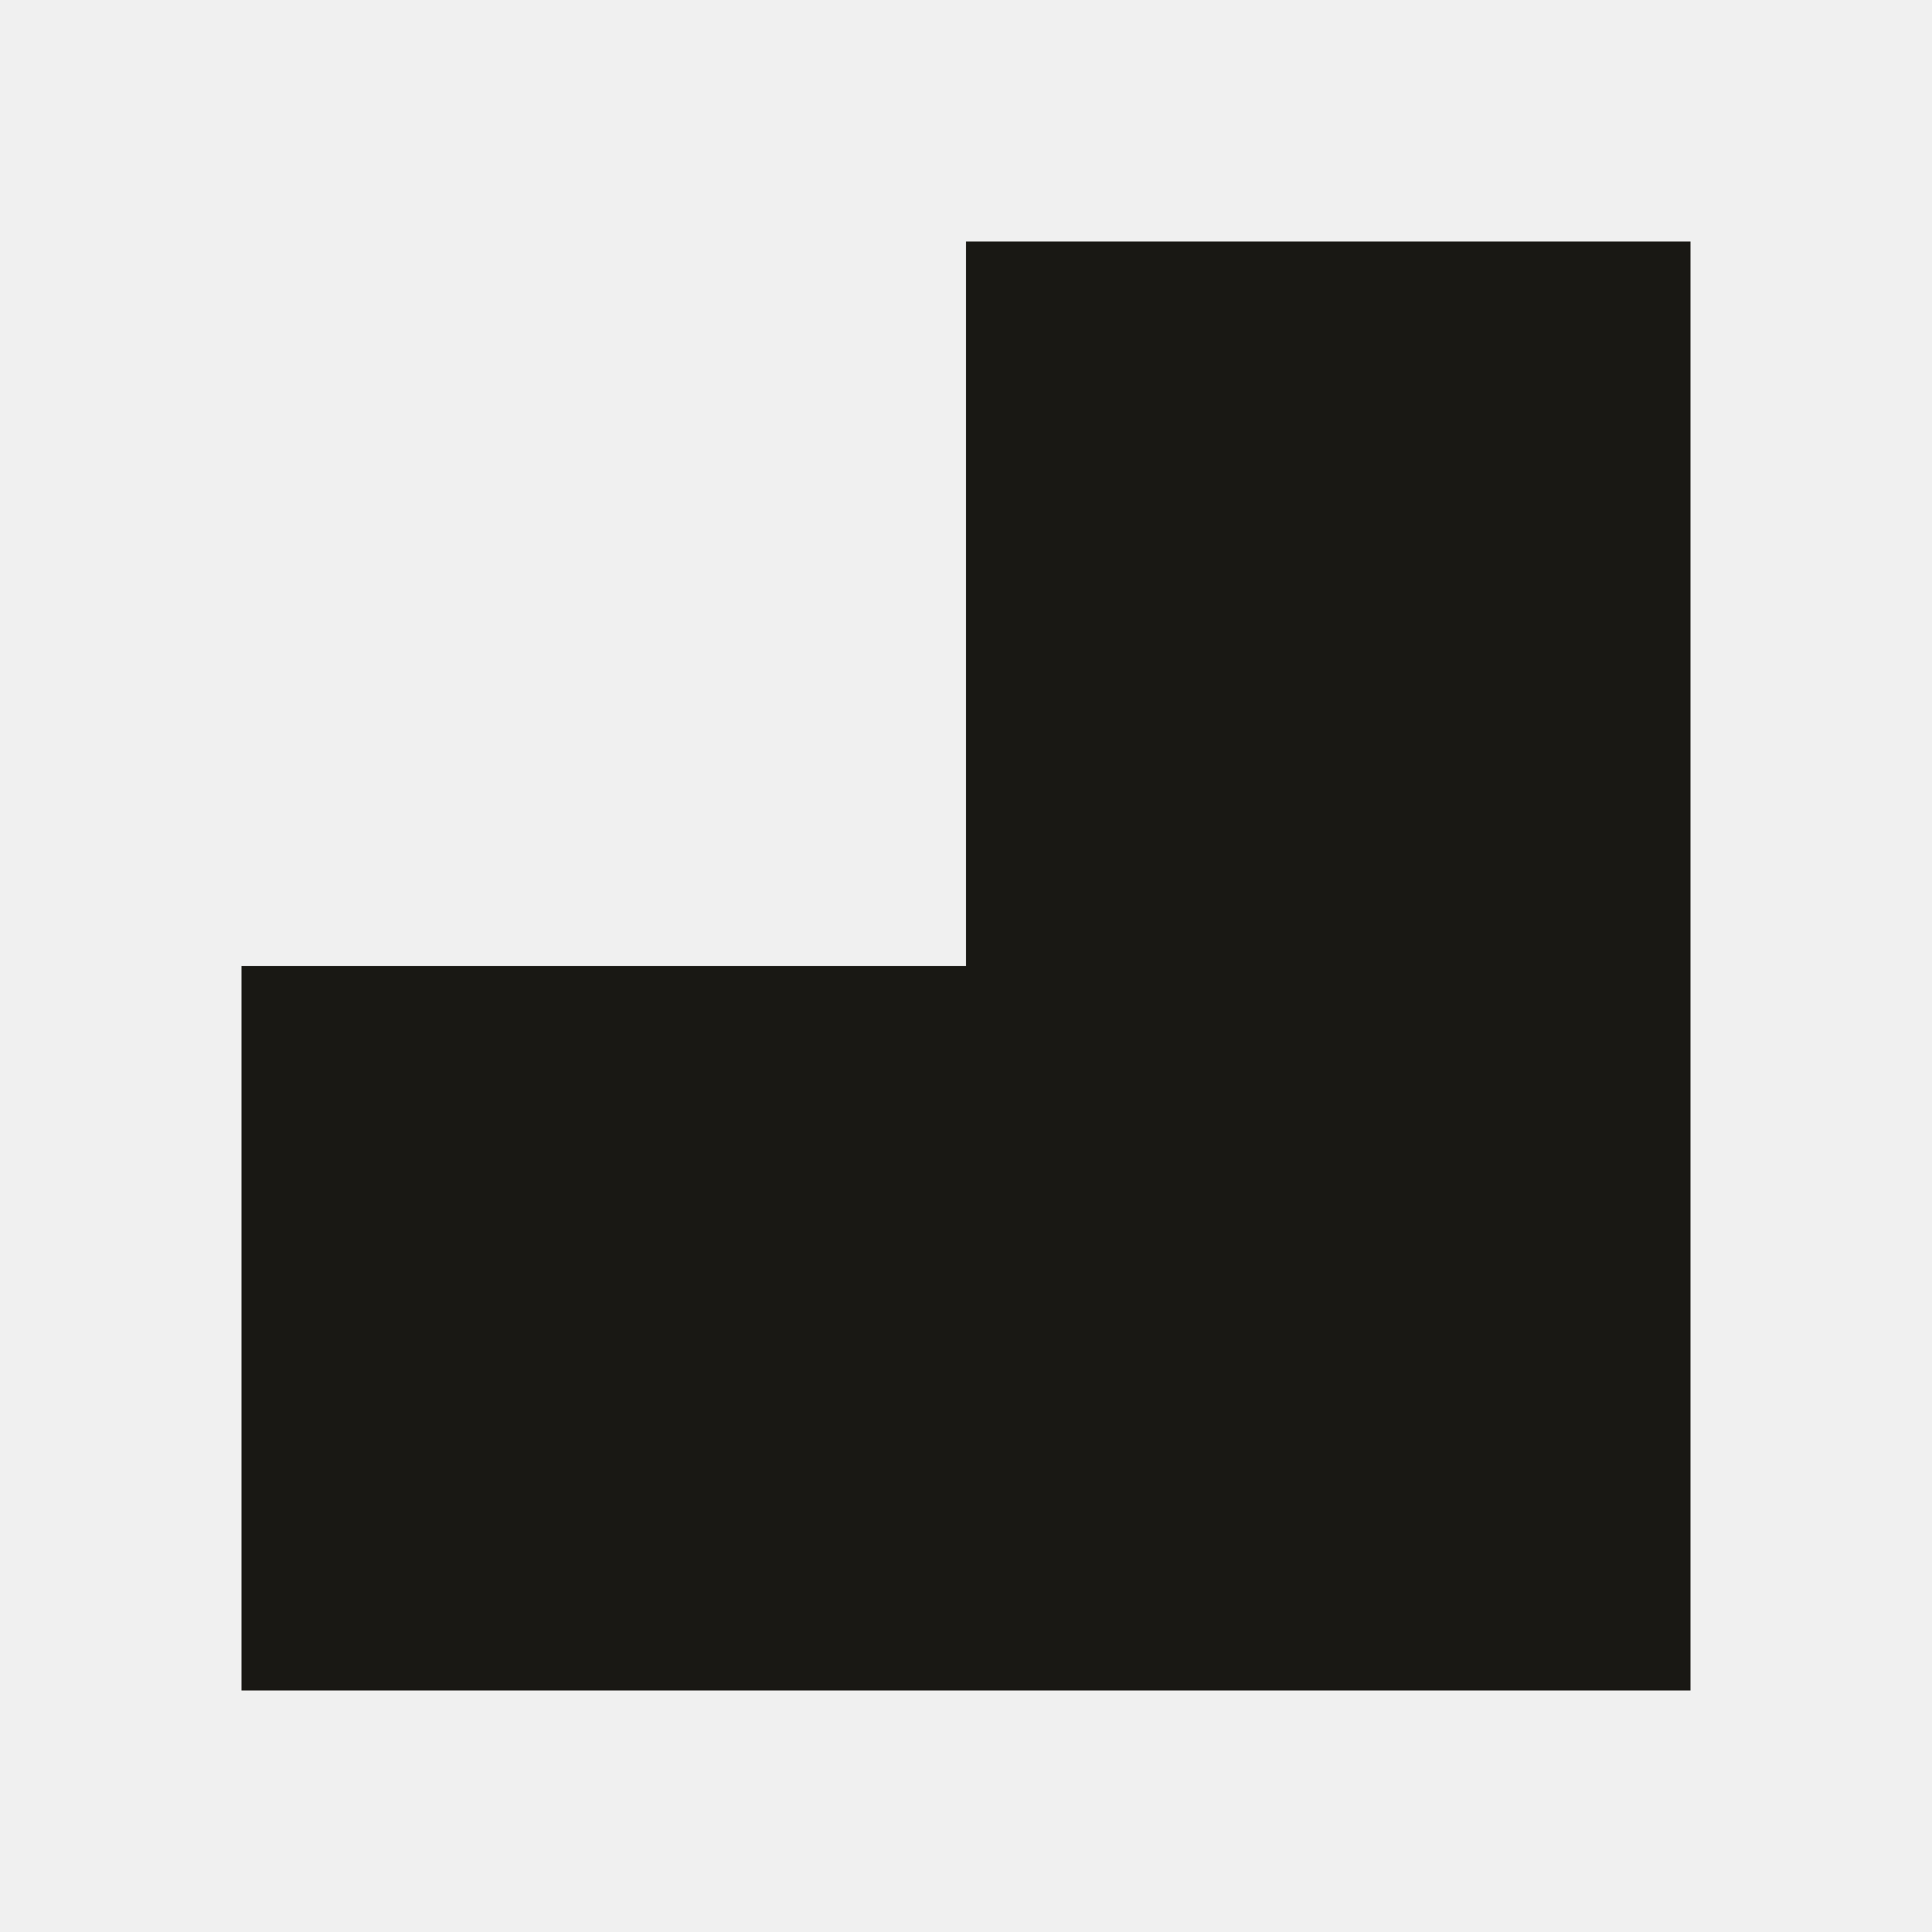
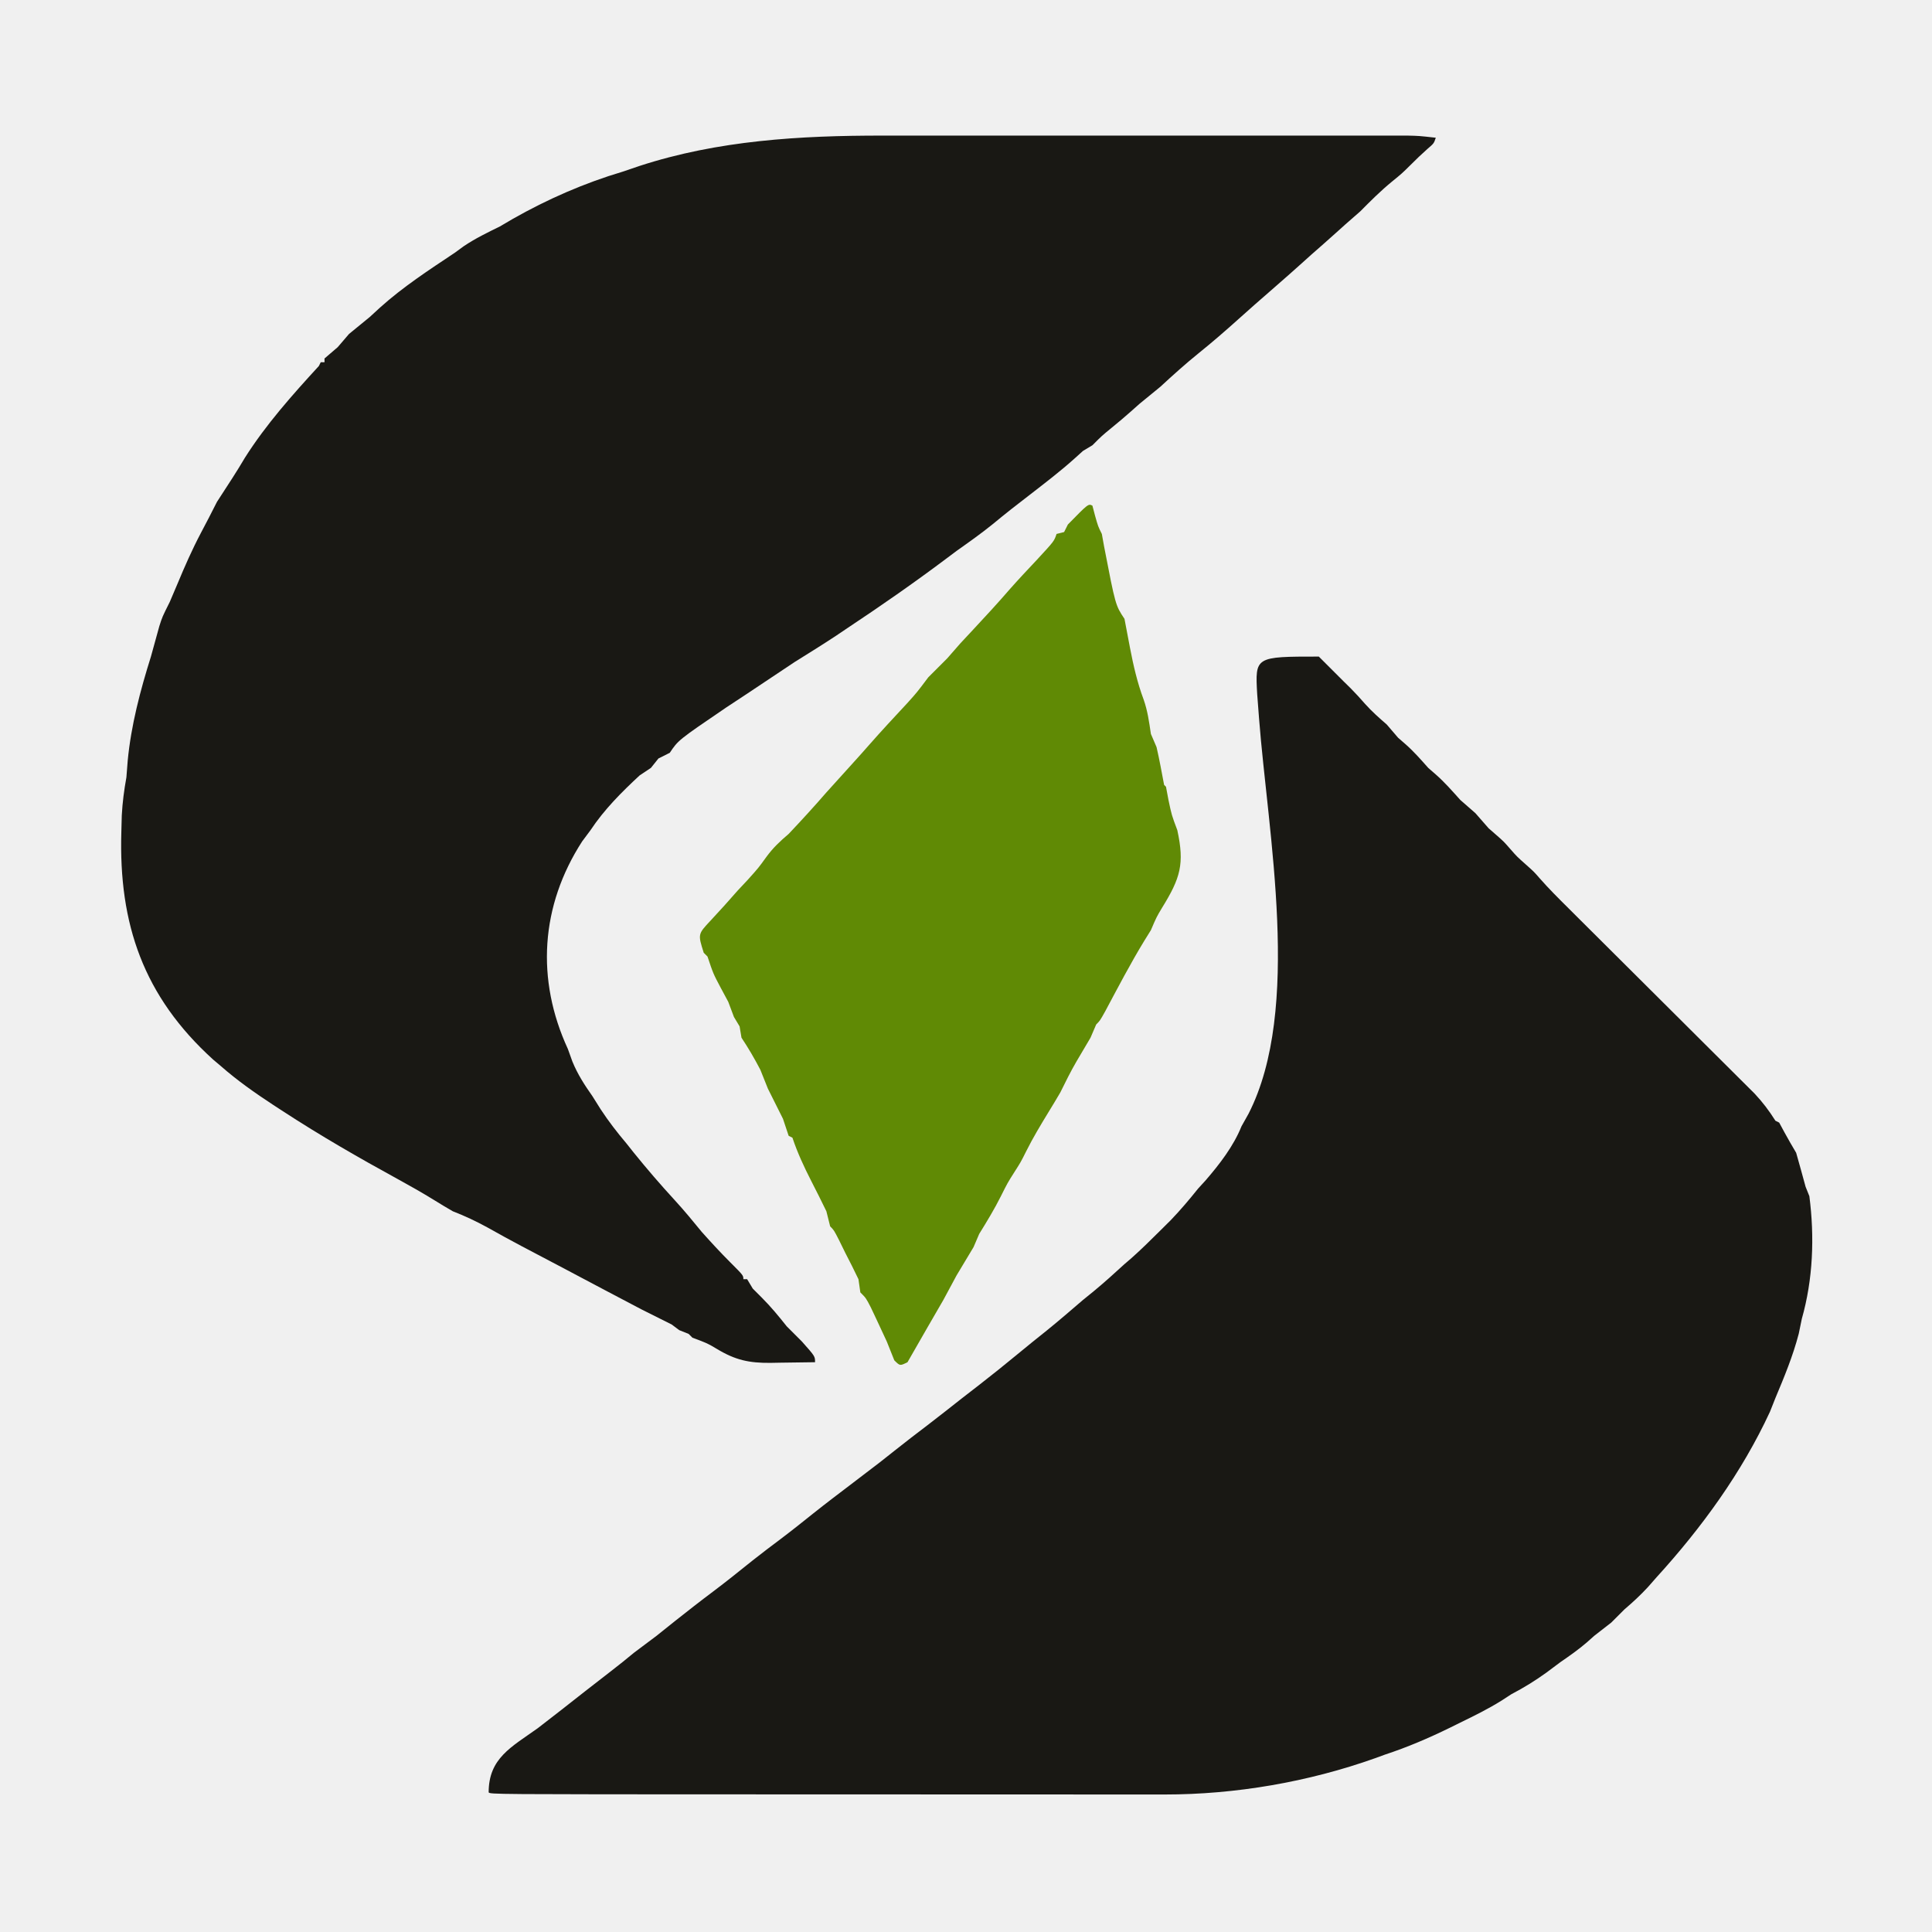
- <svg xmlns="http://www.w3.org/2000/svg" viewBox="0 0 64 64">
-   <style>path{fill:#191814}@media(prefers-color-scheme:dark){path{fill:#FBFAF8}}</style>
-   <path d="M8,56 L8,32 L32,32 L32,8 L56,8 L56,56 Z" />
+ <svg xmlns="http://www.w3.org/2000/svg" viewBox="0 0 1024 1024" role="img" aria-label="Undominated.ai">
+   <style>
+   .witnesses { fill: #191814; }
+   .evidence { fill: #608A05; }
+   @media (prefers-color-scheme: dark) {
+     .witnesses { fill: #FFFFFF; }
+     .evidence { fill: #83B81D; }
+   }
+ </style>
+   <g class="witnesses" fill="#191814">
+     <path class="witness-a" transform="translate(467.8167,71.87061)" d="M0 0 C3.06 -0 6.12 -0 9.27 -0.01 C17.62 -0.01 25.97 -0.01 34.32 -0 C43.07 -0 51.82 -0 60.58 -0.01 C75.26 -0.01 89.95 -0.01 104.63 -0 C121.6 0 138.58 0 155.55 -0 C170.14 -0.01 184.73 -0.01 199.32 -0.01 C208.03 -0 216.74 -0 225.45 -0.01 C235.14 -0.01 244.84 -0.01 254.53 0 C255.97 -0 255.97 -0 263.27 -0.01 C264.59 -0 264.59 -0 271.26 0 C273.55 0 275.85 0 278.21 0 C284.18 0.13 284.18 0.13 293.18 1.13 C292.18 4.13 292.18 4.13 288.75 7.07 C285.7 9.78 282.74 12.6 279.87 15.5 C275.18 20.13 275.18 20.13 269.81 24.5 C263.87 29.39 258.58 34.67 253.18 40.13 C250.54 42.49 247.87 44.82 245.18 47.13 C243.53 48.61 241.88 50.1 240.18 51.63 C235.88 55.5 231.54 59.32 227.18 63.13 C225.53 64.61 223.88 66.1 222.18 67.63 C217.88 71.5 213.55 75.33 209.18 79.13 C207.86 80.28 206.54 81.44 205.18 82.63 C202.56 84.92 199.94 87.22 197.31 89.5 C194.25 92.19 191.21 94.9 188.18 97.63 C181.39 103.74 174.55 109.64 167.43 115.38 C160.43 121.04 153.8 127.02 147.18 133.13 C143.53 136.14 139.86 139.14 136.18 142.13 C135.44 142.79 135.44 142.79 131.68 146.13 C128.34 149.1 124.9 151.99 121.43 154.82 C116.18 159.13 116.18 159.13 111.18 164.13 C109.53 165.12 107.88 166.11 106.18 167.13 C104.72 168.45 103.25 169.77 101.75 171.13 C94.05 178.05 85.85 184.29 77.67 190.63 C76.13 191.82 74.59 193.02 73 194.25 C71.47 195.44 69.95 196.62 68.37 197.84 C65.02 200.47 61.72 203.17 58.43 205.88 C52.21 210.92 45.72 215.5 39.18 220.13 C37.29 221.55 35.39 222.98 33.43 224.44 C16.39 237.22 -1.07 249.35 -18.82 261.13 C-20.78 262.45 -22.74 263.77 -24.75 265.13 C-32.03 269.93 -39.43 274.51 -46.82 279.13 C-50.83 281.78 -54.83 284.44 -58.82 287.13 C-61.82 289.13 -64.82 291.13 -67.82 293.13 C-69.36 294.16 -70.91 295.19 -72.5 296.25 C-75.97 298.56 -79.45 300.85 -82.94 303.13 C-108.35 320.43 -108.35 320.43 -112.82 327.13 C-113.81 327.62 -113.81 327.62 -118.82 330.13 C-120.14 331.78 -121.46 333.43 -122.82 335.13 C-124.8 336.45 -126.78 337.77 -128.82 339.13 C-138.43 348.06 -147.54 357.15 -154.82 368.13 C-156.28 370.09 -157.75 372.05 -159.25 374.07 C-181.35 408.27 -183.82 447.28 -166.82 484.13 C-166.03 486.32 -165.25 488.5 -164.44 490.75 C-161.61 497.63 -158.08 503.05 -153.82 509.13 C-152.35 511.46 -150.89 513.79 -149.38 516.19 C-145.18 522.57 -140.74 528.31 -135.82 534.13 C-134.56 535.72 -133.3 537.31 -132 538.94 C-124.98 547.64 -117.7 556.08 -110.13 564.32 C-105.14 569.77 -100.49 575.4 -95.82 581.13 C-90.93 586.6 -86.01 591.94 -80.82 597.13 C-73.82 604.13 -73.82 604.13 -73.82 606.13 C-73.16 606.13 -72.5 606.13 -71.82 606.13 C-70.83 607.78 -69.84 609.43 -68.82 611.13 C-67.27 612.68 -65.72 614.22 -64.13 615.82 C-59.25 620.69 -55.1 625.74 -50.82 631.13 C-48.17 633.82 -45.5 636.48 -42.82 639.13 C-35.82 647 -35.82 647 -35.82 650.13 C-41.96 650.24 -48.11 650.32 -54.25 650.38 C-55.99 650.41 -57.73 650.45 -59.52 650.48 C-70.85 650.57 -78.09 648.99 -87.88 643.07 C-92.82 640.13 -92.82 640.13 -100.82 637.13 C-101.48 636.47 -102.14 635.81 -102.82 635.13 C-104.47 634.47 -106.12 633.81 -107.82 633.13 C-108.48 632.63 -108.48 632.63 -111.82 630.13 C-117.14 627.44 -122.48 624.78 -127.82 622.13 C-134.16 618.82 -140.49 615.48 -146.82 612.13 C-150.98 609.92 -155.15 607.72 -159.32 605.51 C-162.32 603.92 -165.32 602.33 -168.32 600.74 C-175.98 596.69 -183.64 592.65 -191.32 588.63 C-197.39 585.41 -203.39 582.13 -209.38 578.75 C-215.57 575.36 -221.29 572.67 -227.82 570.13 C-231.19 568.19 -234.52 566.19 -237.82 564.13 C-244.16 560.23 -250.6 556.58 -257.13 553 C-277.76 541.71 -298.11 529.99 -317.82 517.13 C-318.66 516.58 -318.66 516.58 -322.94 513.8 C-332.72 507.38 -342.01 500.87 -350.82 493.13 C-352.14 492.02 -353.46 490.9 -354.82 489.75 C-391.77 456.27 -404.96 417.88 -403.5 369.07 C-403.43 366.17 -403.35 363.27 -403.27 360.28 C-402.89 353.37 -402.05 346.92 -400.82 340.13 C-400.7 338.68 -400.7 338.68 -400.13 331.32 C-398.35 312.54 -393.46 294.08 -387.82 276.13 C-386.32 270.77 -384.84 265.41 -383.38 260.05 C-381.82 255.13 -381.82 255.13 -377.82 247.13 C-376.44 243.95 -375.08 240.76 -373.75 237.57 C-369.92 228.37 -365.98 219.38 -361.32 210.57 C-358.43 205.11 -355.58 199.65 -352.82 194.13 C-350.1 189.91 -347.39 185.7 -344.64 181.5 C-342.33 177.93 -340.12 174.29 -337.94 170.63 C-326.76 153.01 -312.89 137.47 -298.82 122.13 C-298.49 121.47 -298.16 120.81 -297.82 120.13 C-297.16 120.13 -296.5 120.13 -295.82 120.13 C-295.82 119.47 -295.82 118.81 -295.82 118.13 C-293.51 116.15 -291.2 114.17 -288.82 112.13 C-287.83 110.97 -287.83 110.97 -282.82 105.13 C-279.17 102.1 -275.5 99.1 -271.82 96.13 C-270.02 94.48 -268.23 92.83 -266.38 91.13 C-254.17 80.16 -240.44 71.21 -226.82 62.13 C-225.21 60.95 -223.6 59.78 -221.94 58.57 C-215.82 54.46 -209.43 51.38 -202.82 48.13 C-200.57 46.81 -198.32 45.49 -196 44.13 C-177.62 33.69 -158.07 25.15 -137.82 19.13 C-134.91 18.14 -132 17.15 -129 16.13 C-87.23 2.49 -43.65 -0.03 0 0 Z" />
+     <path class="witness-b" transform="translate(699,348)" d="M0 0 C4.33 4.33 8.67 8.67 13 13 C14.28 14.26 15.56 15.52 16.88 16.81 C19.5 19.48 22.06 22.23 24.5 25.06 C28.08 29.09 31.94 32.46 36 36 C37.98 38.31 39.96 40.62 42 43 C43.28 44.11 44.56 45.23 45.88 46.38 C50.33 50.29 54.06 54.57 58 59 C58.65 59.57 58.65 59.57 61.94 62.44 C66.71 66.62 70.75 71.28 75 76 C77.66 78.34 80.33 80.67 83 83 C85.33 85.67 87.67 88.33 90 91 C91.32 92.15 92.64 93.31 94 94.5 C98 98 98 98 101.44 101.94 C105 106 105 106 109.5 110 C114 114 114 114 117.08 117.54 C121.92 123.04 127.06 128.16 132.26 133.32 C134.54 135.59 136.82 137.87 139.17 140.21 C140.39 141.42 141.6 142.62 142.85 143.87 C146.67 147.66 150.48 151.46 154.29 155.26 C165.12 166.05 175.95 176.85 186.8 187.63 C193.44 194.23 200.07 200.84 206.7 207.46 C209.23 209.97 211.75 212.49 214.28 215 C217.82 218.51 221.35 222.03 224.87 225.55 C226.88 227.55 228.89 229.55 230.96 231.61 C235.27 236.22 238.64 240.68 242 246 C242.66 246.33 243.32 246.66 244 247 C244.93 248.71 245.86 250.42 246.81 252.19 C248.81 255.83 250.86 259.44 253 263 C254.71 268.99 256.37 274.99 258 281 C258.66 282.65 259.32 284.3 260 286 C262.8 307.6 261.95 330.1 256 351 C255.46 353.6 254.93 356.2 254.38 358.88 C251.29 370.73 246.73 381.72 242 393 C241.05 395.39 240.1 397.79 239.12 400.25 C224.2 432.49 202.85 461.83 179 488 C177.49 489.71 175.99 491.42 174.44 493.19 C170.48 497.48 166.43 501.22 162 505 C159.69 507.31 157.38 509.62 155 512 C152.02 514.35 149.02 516.69 146 519 C144.7 520.15 143.4 521.31 142.06 522.5 C137.57 526.37 132.88 529.64 128 533 C125.55 534.84 123.09 536.67 120.56 538.56 C114.46 542.95 108.63 546.53 102 550 C100.29 551.11 98.58 552.23 96.81 553.38 C89.75 557.78 82.49 561.36 75 565 C73.17 565.9 71.34 566.81 69.46 567.74 C58.15 573.27 46.98 578.06 35 582 C34.16 582.31 34.16 582.31 29.92 583.86 C-5.54 596.49 -44.09 603.13 -81.72 603.12 C-83.3 603.12 -83.3 603.12 -91.29 603.12 C-94.76 603.12 -98.24 603.12 -101.72 603.11 C-105.39 603.11 -109.07 603.11 -112.75 603.11 C-122.71 603.11 -132.67 603.11 -142.64 603.1 C-153.06 603.1 -163.48 603.09 -173.9 603.09 C-193.62 603.09 -213.34 603.08 -233.06 603.07 C-255.52 603.06 -277.98 603.06 -300.43 603.05 C-438.98 603.02 -438.98 603.02 -440 602 C-440 583.88 -427.97 577.98 -414 568 C-405.51 561.49 -397.1 554.87 -388.69 548.25 C-384.14 544.68 -379.58 541.14 -375 537.62 C-370.94 534.49 -366.94 531.28 -363 528 C-359 525 -355 522 -351 519 C-347.66 516.34 -344.33 513.68 -341 511 C-334.4 505.78 -327.8 500.6 -321.06 495.56 C-313.92 490.19 -306.97 484.6 -300 479 C-295.17 475.2 -290.3 471.48 -285.38 467.81 C-279.49 463.37 -273.73 458.79 -267.98 454.17 C-261.07 448.67 -254.03 443.34 -247 438 C-231.42 426.14 -231.42 426.14 -225 421 C-219.17 416.33 -213.23 411.82 -207.29 407.29 C-201.15 402.58 -195.08 397.79 -189 393 C-185.94 390.62 -182.88 388.25 -179.81 385.88 C-173.13 380.68 -166.53 375.4 -160 370 C-154.75 365.7 -149.51 361.4 -144.19 357.19 C-137.67 351.93 -131.35 346.45 -125 341 C-123.12 339.47 -121.25 337.95 -119.31 336.38 C-113.7 331.75 -108.35 326.91 -103 322 C-101.8 320.97 -100.59 319.93 -99.35 318.87 C-94.07 314.17 -89.07 309.24 -84.06 304.25 C-82.2 302.4 -80.33 300.55 -78.41 298.64 C-73.29 293.3 -68.62 287.78 -64 282 C-62.68 280.56 -61.36 279.11 -60 277.62 C-52.67 269.15 -45.18 259.45 -41 249 C-40.38 247.9 -40.38 247.9 -37.25 242.31 C-8.88 186.82 -27.02 93.64 -31.68 32.76 C-31.76 31.64 -31.76 31.64 -32.2 25.94 C-32.35 23.95 -32.51 21.95 -32.66 19.9 C-33.8 0 -33.8 0 0 0 Z" />
+   </g>
+   <path class="evidence" fill="#608A05" transform="translate(579,268)" d="M0 0 C0.45 1.73 0.91 3.46 1.38 5.25 C3 11 3 11 5 15 C5.2 16.09 5.2 16.09 6.19 21.62 C12.22 52.83 12.22 52.83 17 60 C17.99 65.13 18.98 70.27 19.93 75.41 C21.71 84.71 23.81 93.81 27.12 102.69 C29.27 108.75 30.05 114.65 31 121 C31.99 123.31 32.98 125.62 34 128 C35.53 134.63 36.73 141.31 38 148 C38.33 148.33 38.66 148.66 39 149 C39.43 151.31 39.87 153.62 40.31 156 C42 164 42 164 45 172 C48.91 189.89 46.62 197.4 37 213 C34 218 34 218 31 225 C29.89 226.79 28.77 228.59 27.62 230.44 C20.13 242.7 13.51 255.45 6.73 268.12 C4 273 4 273 2 275 C1.01 277.31 0.02 279.62 -1 282 C-3.49 286.24 -5.99 290.48 -8.5 294.7 C-11.59 300.02 -14.28 305.49 -17 311 C-18.96 314.36 -20.96 317.69 -23 321 C-27.27 328 -31.46 334.92 -35.12 342.25 C-38 348 -38 348 -41.44 353.38 C-45 359 -45 359 -48.44 365.88 C-51.93 372.86 -55.89 379.36 -60 386 C-60.99 388.31 -61.98 390.62 -63 393 C-65.99 398.01 -68.99 403.01 -72 408 C-74.34 412.33 -76.67 416.66 -79 421 C-81.73 425.78 -84.5 430.54 -87.27 435.3 C-90.88 441.51 -94.44 447.75 -98 454 C-102 456 -102 456 -105 453 C-106.37 449.68 -107.7 446.35 -109 443 C-110.82 439.01 -112.68 435.03 -114.56 431.06 C-115.04 430.06 -115.04 430.06 -117.44 424.97 C-120 420 -120 420 -123 417 C-123.16 415.85 -123.16 415.85 -124 410 C-126.24 405.29 -128.59 400.63 -131 396 C-132.09 393.77 -133.19 391.55 -134.31 389.25 C-137 384 -137 384 -139 382 C-139.66 379.36 -140.32 376.72 -141 374 C-143.6 368.63 -146.27 363.3 -149 358 C-152.84 350.5 -156.33 343 -159 335 C-159.66 334.67 -160.32 334.34 -161 334 C-161.99 331.03 -162.98 328.06 -164 325 C-166.65 319.66 -169.32 314.33 -172 309 C-173.33 305.67 -174.67 302.33 -176 299 C-179.09 293.08 -182.3 287.56 -186 282 C-186.33 280.02 -186.66 278.04 -187 276 C-187.99 274.35 -188.98 272.7 -190 271 C-190.5 269.68 -190.5 269.68 -193 263 C-194.32 260.55 -195.64 258.09 -197 255.56 C-201 248 -201 248 -204 239 C-204.66 238.34 -205.32 237.68 -206 237 C-209.13 227.14 -209.13 227.14 -202.44 220 C-197.53 214.74 -192.72 209.43 -188 204 C-186.21 202.08 -184.41 200.16 -182.56 198.19 C-177 192 -177 192 -172.81 186.19 C-169.17 181.23 -165.65 177.97 -161 174 C-154.18 166.79 -147.5 159.5 -141 152 C-136.31 146.77 -131.6 141.57 -126.88 136.38 C-124.08 133.29 -121.3 130.2 -118.56 127.06 C-111.92 119.49 -105.05 112.13 -98.19 104.75 C-93 99 -93 99 -87 91 C-83.69 87.65 -80.35 84.31 -77 81 C-74.66 78.34 -72.33 75.67 -70 73 C-67.72 70.54 -65.42 68.08 -63.12 65.62 C-56.57 58.62 -50.09 51.57 -43.81 44.31 C-39.12 39 -34.26 33.85 -29.4 28.68 C-20.26 18.79 -20.26 18.79 -19 15 C-17.68 14.67 -16.36 14.34 -15 14 C-14.34 12.68 -13.68 11.36 -13 10 C-2.16 -1.08 -2.16 -1.08 0 0 Z" />
</svg>
